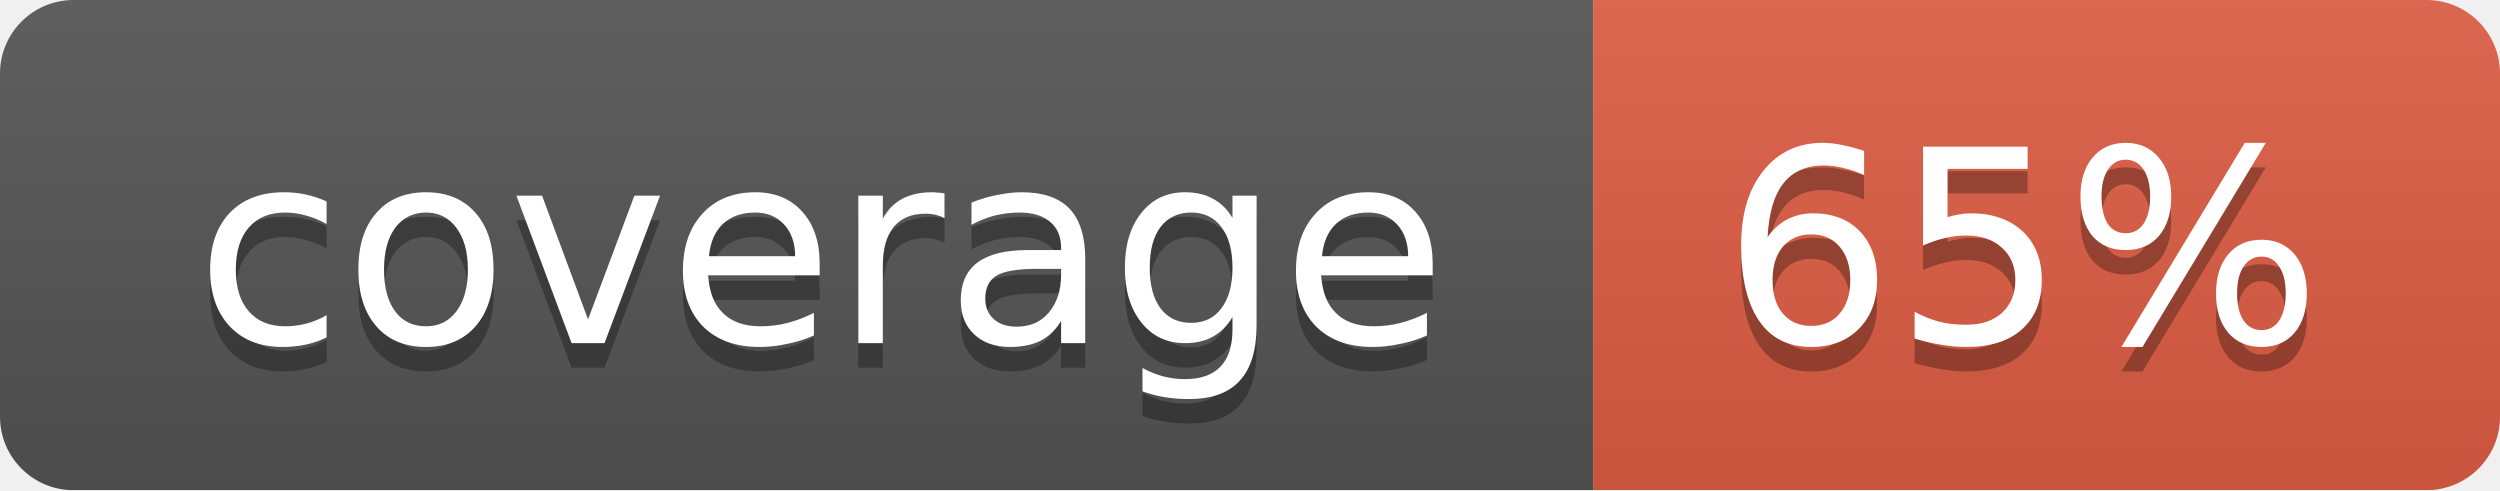
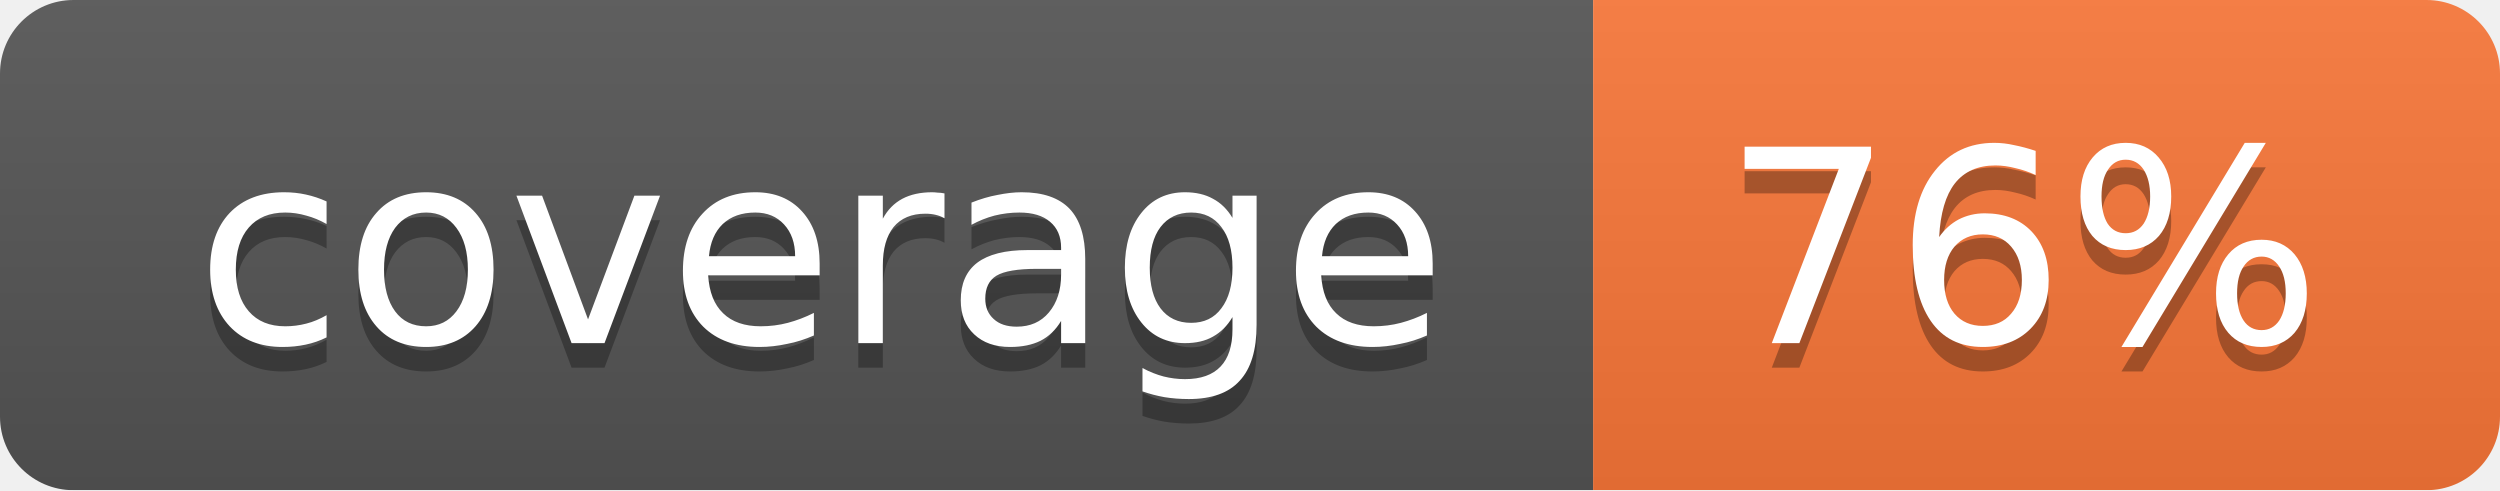
<svg xmlns="http://www.w3.org/2000/svg" width="102" height="20">
  <linearGradient id="smooth" x2="0" y2="100%">
    <stop offset="0" stop-color="#bbb" stop-opacity=".1" />
    <stop offset="1" stop-opacity=".1" />
  </linearGradient>
  <mask id="round">
    <rect width="102" height="20" rx="3" fill="#fff" />
  </mask>
  <g mask="url(#round)">
    <rect width="65" height="20" fill="#555" />
-     <rect x="65" width="37" height="20" fill="#e05d44" />
+     <rect x="65" width="37" height="20" fill="#fa7739" />
    <rect width="102" height="20" fill="url(#smooth)" />
  </g>
  <g fill="#fff" text-anchor="middle" font-family="DejaVu Sans,Verdana,Geneva,sans-serif" font-size="11">
    <text x="33.5" y="15" fill="#010101" fill-opacity=".3">coverage</text>
    <text x="33.5" y="14">coverage</text>
-     <text x="82.5" y="15" fill="#010101" fill-opacity=".3">65%</text>
-     <text x="82.5" y="14">65%</text>
+     <text x="82.5" y="15" fill="#010101" fill-opacity=".3">76%</text>
+     <text x="82.5" y="14">76%</text>
  </g>
</svg>
